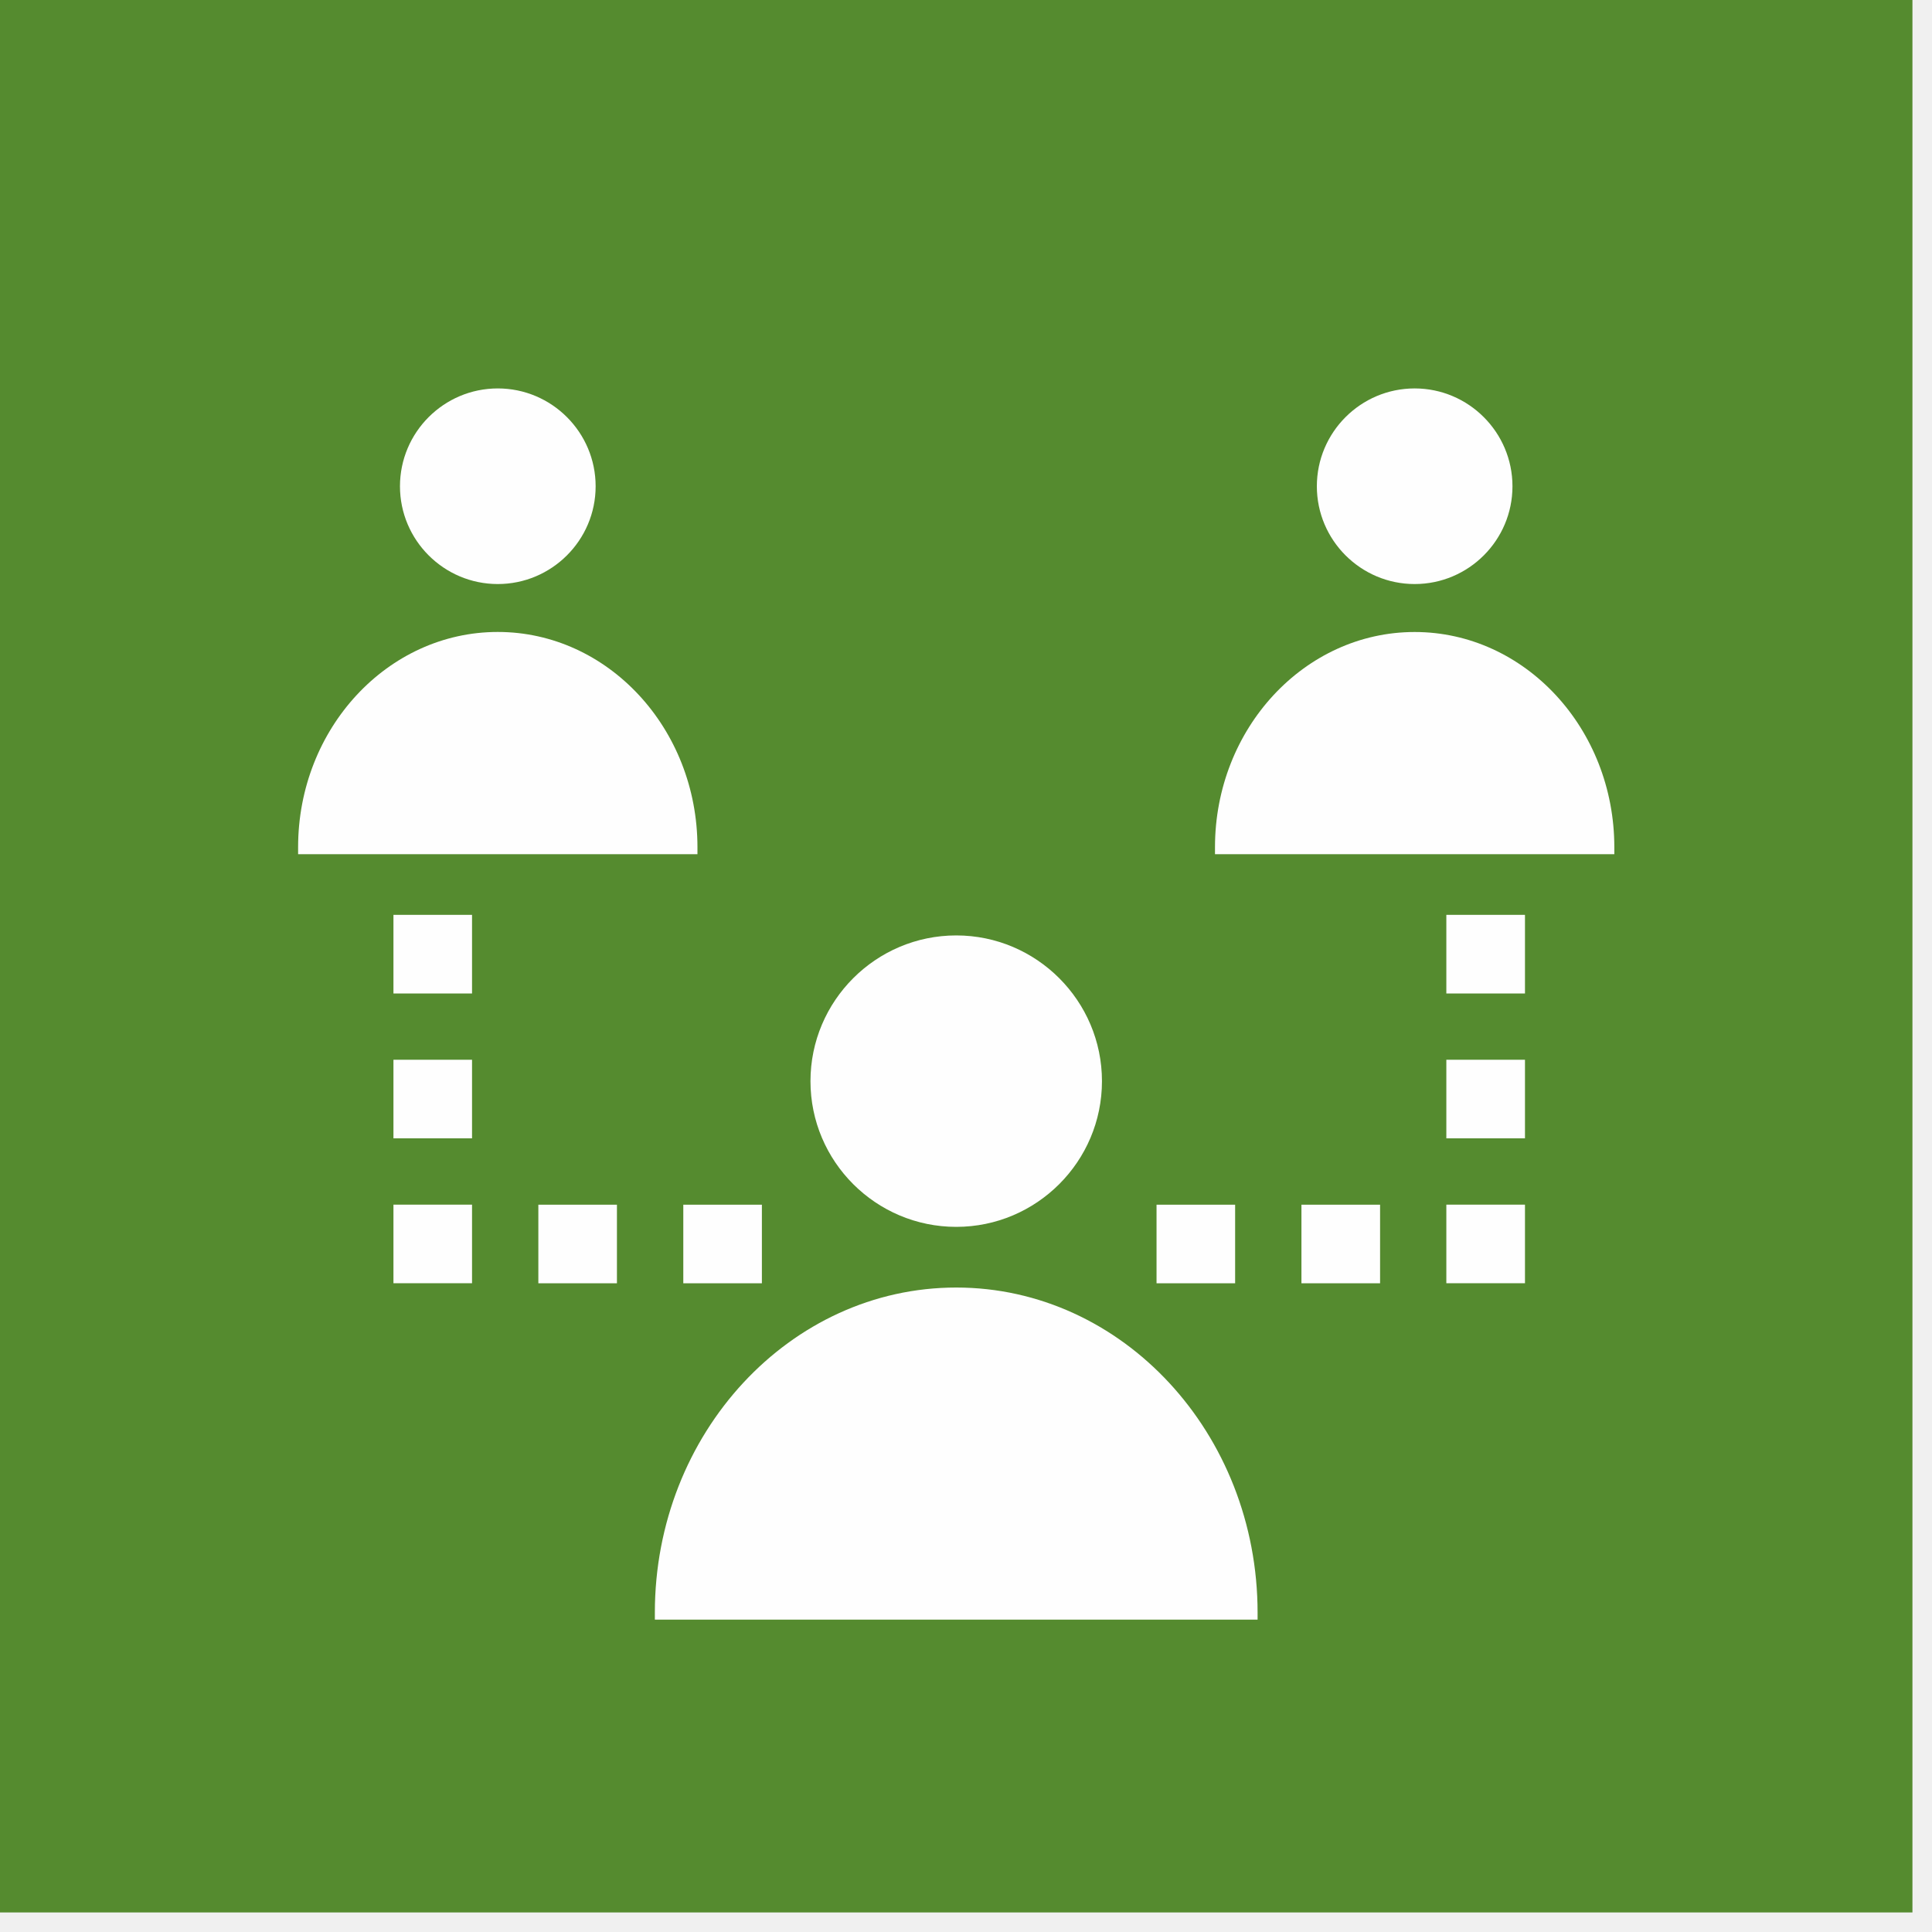
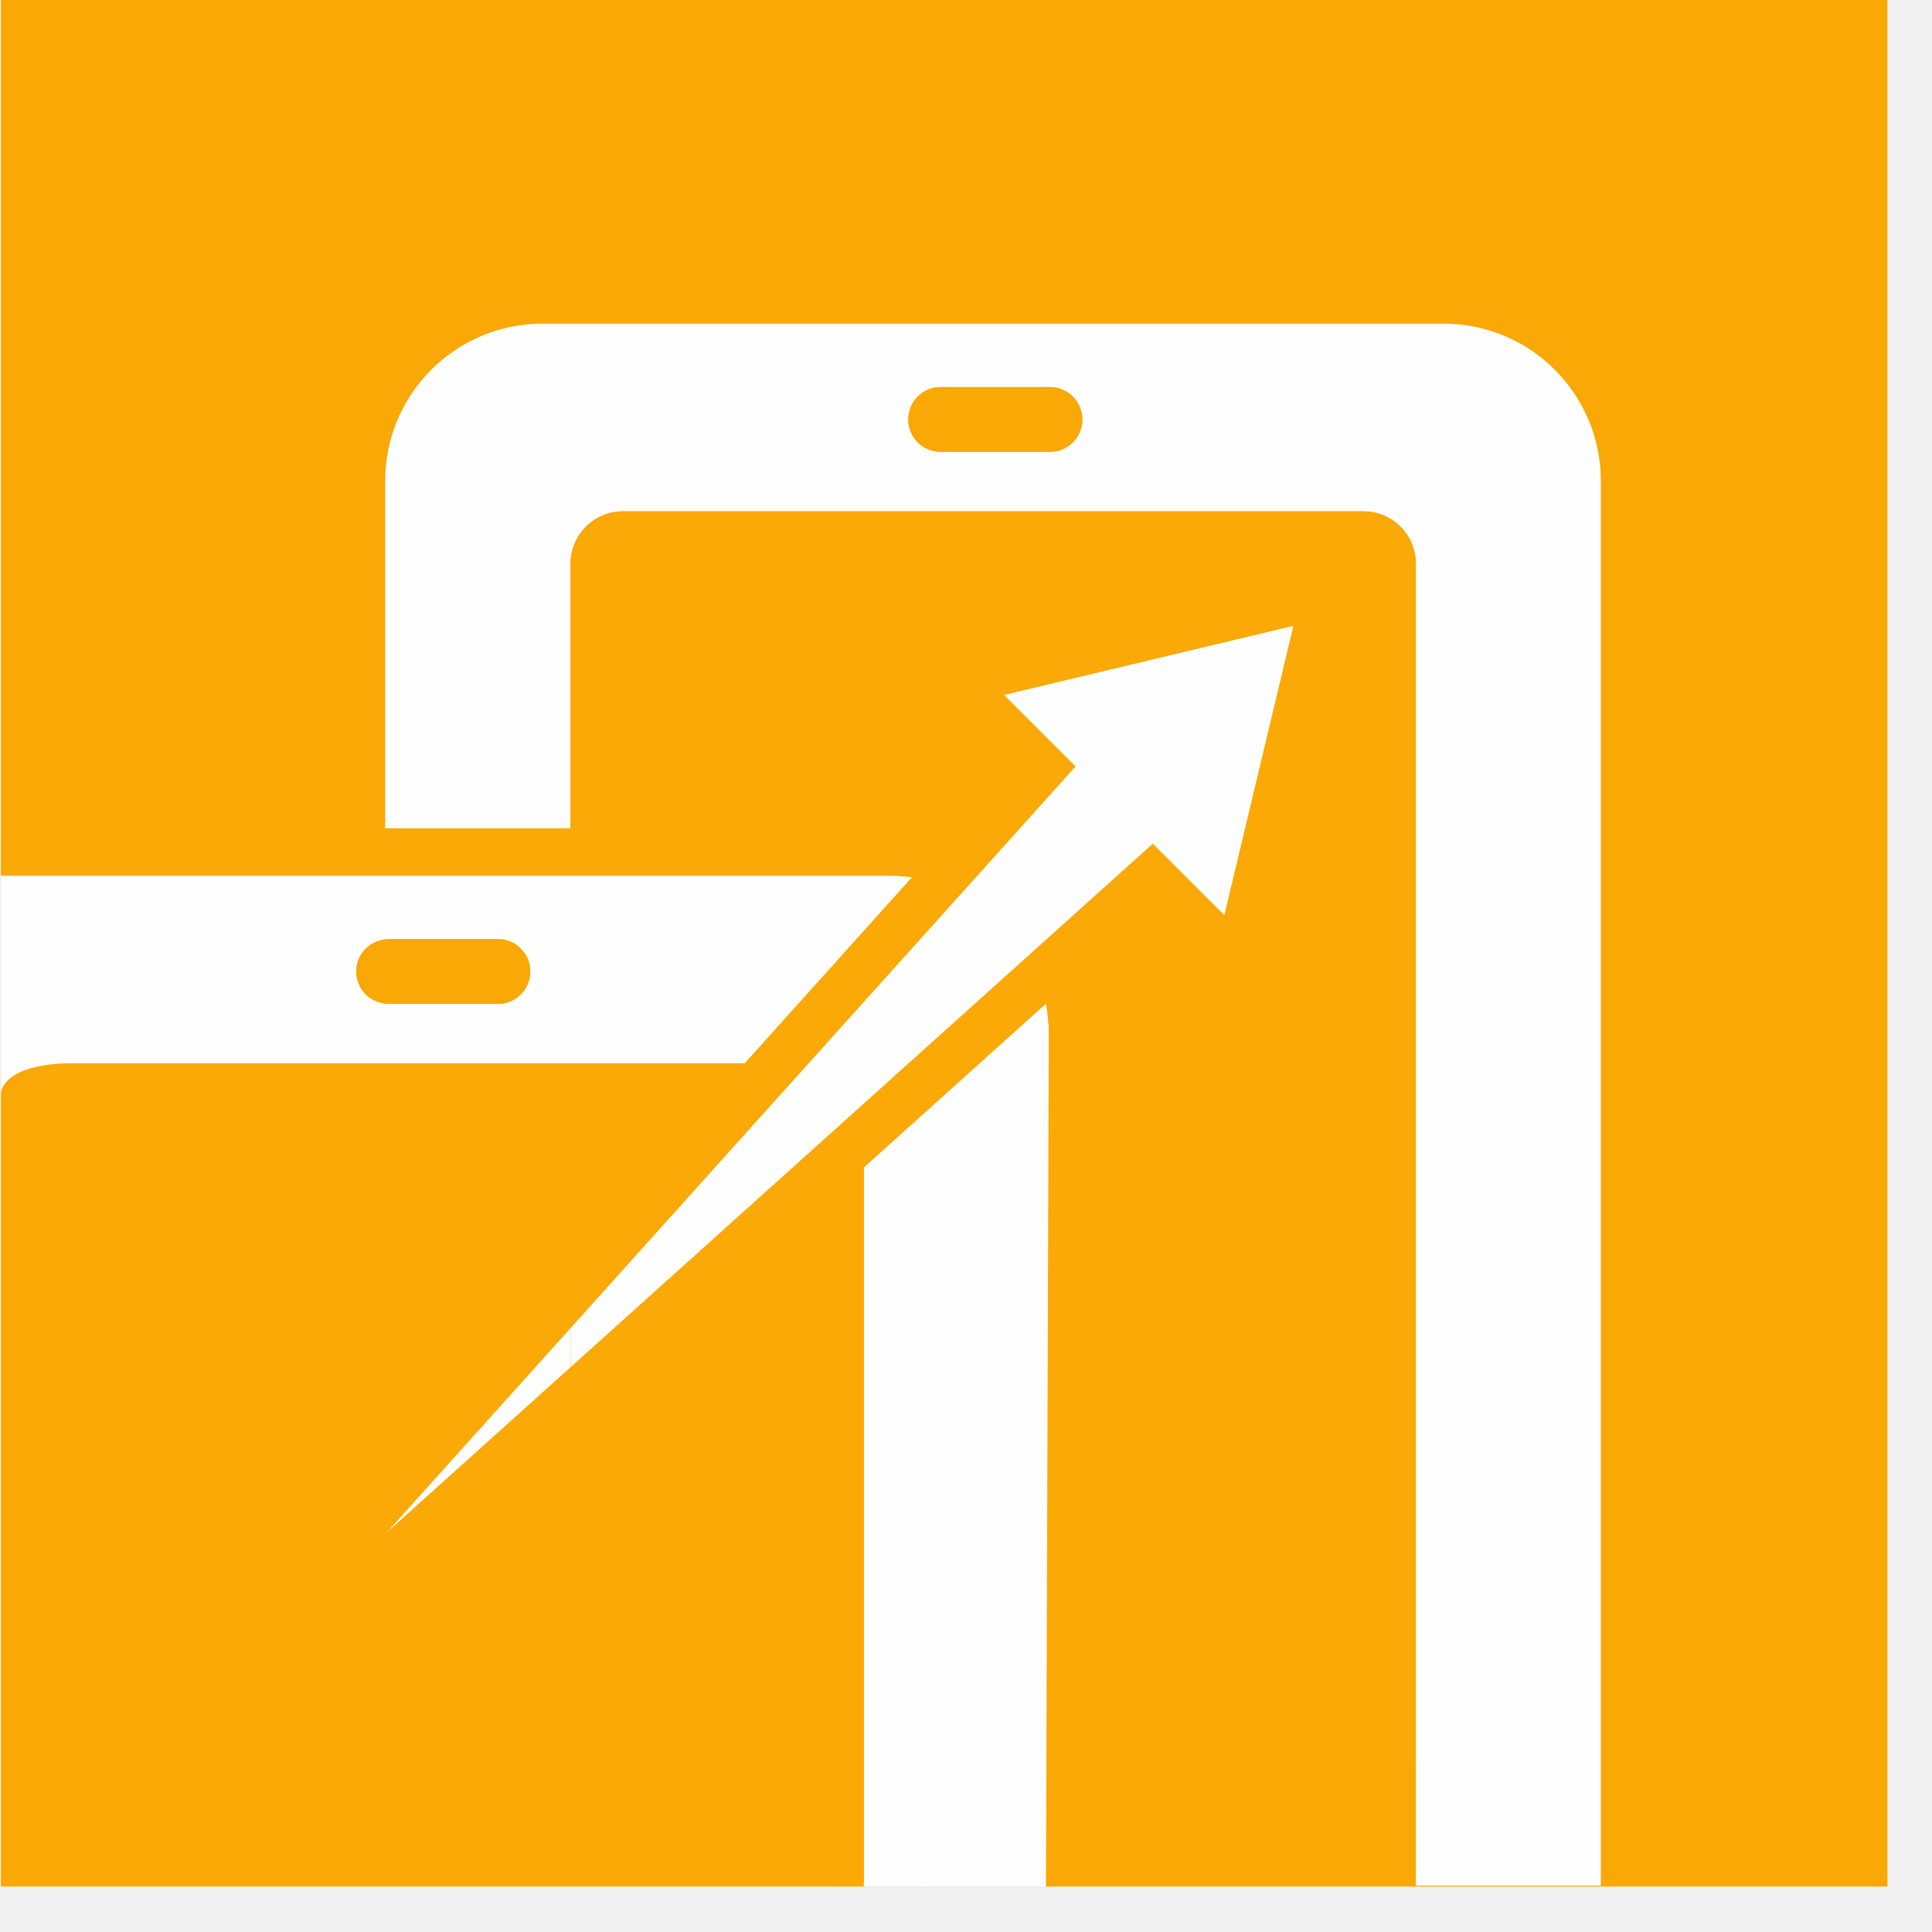
- <svg xmlns="http://www.w3.org/2000/svg" xmlns:xlink="http://www.w3.org/1999/xlink" width="40px" height="40px" viewBox="0 0 40 40" version="1.1">
+ <svg xmlns="http://www.w3.org/2000/svg" xmlns:xlink="http://www.w3.org/1999/xlink" width="41px" height="41px" viewBox="0 0 41 41" version="1.1">
  <defs>
-     <polygon id="path-1" points="0 39.595 39.595 39.595 39.595 6.34920635e-05 0 6.34920635e-05 0 39.595" />
+     <polygon id="path-1" points="40.054 40.035 40.054 0 0.019 0 0.019 40.035" />
  </defs>
  <g id="Assets" stroke="none" stroke-width="1" fill="none" fill-rule="evenodd">
-     <g id="Thematic-overview" transform="translate(-31, -526)">
-       <g id="icon-domain-10" transform="translate(31, 526)">
+     <g id="Thematic-overview" transform="translate(-30, -477)">
+       <g id="icon-domain-10" transform="translate(30, 477)">
        <mask id="mask-2" fill="white">
          <use xlink:href="#path-1" />
        </mask>
-         <use id="Clip-2" fill="#558B2F" xlink:href="#path-1" />
-         <path d="M19.798,25.401 C21.461,25.401 22.815,24.047 22.815,22.385 C22.815,20.721 21.46,19.367 19.798,19.367 C18.135,19.367 16.78,20.721 16.78,22.385 C16.78,24.048 18.134,25.401 19.798,25.401" id="Fill-4" fill="#FEFEFE" mask="url(#mask-2)" />
-         <path d="M19.798,26.657 C16.356,26.657 13.558,29.677 13.558,33.389 L13.558,33.533 L26.037,33.533 L26.037,33.389 C26.037,29.677 23.239,26.657 19.798,26.657" id="Fill-6" fill="#FEFEFE" mask="url(#mask-2)" />
-         <path d="M10.306,12.092 C11.423,12.092 12.332,11.183 12.332,10.068 C12.332,8.951 11.423,8.042 10.306,8.042 C9.189,8.042 8.281,8.951 8.281,10.068 C8.281,11.183 9.189,12.092 10.306,12.092" id="Fill-8" fill="#FEFEFE" mask="url(#mask-2)" />
-         <path d="M14.44,17.54 C14.44,15.083 12.586,13.084 10.306,13.084 C8.026,13.084 6.172,15.083 6.172,17.54 L6.172,17.685 L14.44,17.685 L14.44,17.54 Z" id="Fill-10" fill="#FEFEFE" mask="url(#mask-2)" />
-         <path d="M29.289,12.092 C30.407,12.092 31.314,11.183 31.314,10.068 C31.314,8.951 30.405,8.042 29.289,8.042 C28.172,8.042 27.264,8.951 27.264,10.068 C27.264,11.183 28.172,12.092 29.289,12.092" id="Fill-12" fill="#FEFEFE" mask="url(#mask-2)" />
-         <path d="M29.289,13.085 C27.009,13.085 25.155,15.084 25.155,17.542 L25.155,17.685 L33.423,17.685 L33.423,17.542 C33.423,15.083 31.569,13.085 29.289,13.085" id="Fill-14" fill="#FEFEFE" mask="url(#mask-2)" />
-         <polygon id="Fill-16" fill="#FEFEFE" mask="url(#mask-2)" points="29.945 20.569 31.573 20.569 31.573 18.941 29.945 18.941" />
-         <polygon id="Fill-18" fill="#FEFEFE" mask="url(#mask-2)" points="29.945 23.568 31.573 23.568 31.573 21.941 29.945 21.941" />
-         <polygon id="Fill-19" fill="#FEFEFE" mask="url(#mask-2)" points="29.945 26.568 31.573 26.568 31.573 24.941 29.945 24.941" />
-         <polygon id="Fill-20" fill="#FEFEFE" mask="url(#mask-2)" points="23.945 26.569 25.572 26.569 25.572 24.942 23.945 24.942" />
-         <polygon id="Fill-21" fill="#FEFEFE" mask="url(#mask-2)" points="26.945 26.569 28.573 26.569 28.573 24.942 26.945 24.942" />
-         <polygon id="Fill-22" fill="#FEFEFE" mask="url(#mask-2)" points="8.146 20.569 9.773 20.569 9.773 18.941 8.146 18.941" />
-         <polygon id="Fill-23" fill="#FEFEFE" mask="url(#mask-2)" points="8.146 23.568 9.773 23.568 9.773 21.941 8.146 21.941" />
-         <polygon id="Fill-24" fill="#FEFEFE" mask="url(#mask-2)" points="8.146 26.568 9.773 26.568 9.773 24.941 8.146 24.941" />
-         <polygon id="Fill-25" fill="#FEFEFE" mask="url(#mask-2)" points="14.147 26.569 15.774 26.569 15.774 24.942 14.147 24.942" />
-         <polygon id="Fill-26" fill="#FEFEFE" mask="url(#mask-2)" points="11.146 26.569 12.773 26.569 12.773 24.942 11.146 24.942" />
+         <use id="Clip-2" fill="#FAA806" xlink:href="#path-1" />
+         <path d="M12.108,11.963 C12.108,11.349 12.607,10.851 13.222,10.851 L28.933,10.851 C29.548,10.851 30.046,11.349 30.046,11.963 L30.046,40.016 C30.046,40.016 33.972,40.016 33.972,40.016 L33.972,10.207 C33.972,8.363 32.478,6.868 30.634,6.868 L11.513,6.868 C9.669,6.868 8.174,8.363 8.174,10.207 L8.174,17.579 L12.108,17.579 L12.108,11.963 Z M19.962,8.214 L22.28,8.214 C22.66,8.214 22.968,8.522 22.968,8.902 C22.968,9.282 22.66,9.589 22.28,9.589 L19.962,9.589 C19.582,9.589 19.275,9.282 19.275,8.902 C19.275,8.522 19.582,8.214 19.962,8.214 L19.962,8.214 Z" id="Fill-4" fill="#FEFEFE" mask="url(#mask-2)" />
+         <path d="M19.962,9.589 L22.281,9.589 C22.66,9.589 22.968,9.282 22.968,8.902 C22.968,8.522 22.66,8.214 22.281,8.214 L19.962,8.214 C19.582,8.214 19.274,8.522 19.274,8.902 C19.274,9.282 19.582,9.589 19.962,9.589" id="Fill-6" fill="#FAA806" mask="url(#mask-2)" />
+         <path d="M12.109,18.583 L8.175,18.583 L0,18.583 C-0.034,19.058 0,19.535 0,20.018 C0,21.341 0,22.565 0,23.859 L0,23.322 C0,22.707 0.891,22.565 1.506,22.565 L8.175,22.565 L12.109,22.565 L15.806,22.565 L19.358,18.615 C19.214,18.597 19.068,18.583 18.919,18.583 L12.109,18.583 Z M8.247,21.305 C8.222,21.305 8.199,21.299 8.175,21.297 C7.83,21.26 7.56,20.971 7.56,20.617 C7.56,20.262 7.83,19.974 8.175,19.936 C8.199,19.934 8.222,19.929 8.247,19.929 L10.566,19.929 C10.946,19.929 11.254,20.238 11.254,20.617 C11.254,20.996 10.946,21.305 10.566,21.305 L8.247,21.305 Z" id="Fill-8" fill="#FEFEFE" mask="url(#mask-2)" />
+         <path d="M18.331,24.773 L18.331,40.035 C18.331,40.108 19.461,40.035 20.036,40.035 C20.787,40.035 22.137,40.035 22.197,40.035 L22.257,21.922 C22.257,21.708 22.235,21.499 22.197,21.296 L18.331,24.773 Z" id="Fill-10" fill="#FEFEFE" mask="url(#mask-2)" />
+         <path d="M10.565,19.929 L8.247,19.929 C8.222,19.929 8.199,19.934 8.174,19.936 C7.829,19.973 7.56,20.262 7.56,20.617 C7.56,20.971 7.829,21.26 8.174,21.297 C8.199,21.299 8.222,21.304 8.247,21.304 L10.565,21.304 C10.946,21.304 11.253,20.996 11.253,20.617 C11.253,20.237 10.946,19.929 10.565,19.929" id="Fill-12" fill="#FAA806" mask="url(#mask-2)" />
+         <polygon id="Fill-14" fill="#FEFEFE" mask="url(#mask-2)" points="21.302 14.746 22.821 16.265 21.107 18.173 20.763 18.555 20.416 18.94 17.156 22.566 16.705 23.067 16.253 23.57 12.109 28.18 12.109 29.017 17.327 24.325 17.829 23.874 18.306 23.444 21.825 20.281 22.203 19.941 22.584 19.598 24.464 17.908 25.984 19.427 27.452 13.277" />
+         <polygon id="Fill-16" fill="#FEFEFE" mask="url(#mask-2)" points="12.108 29.017 12.108 28.179 8.174 32.554" />
+         <path d="M28.933,10.851 L13.221,10.851 C12.607,10.851 12.109,11.349 12.109,11.963 L12.109,17.579 L8.175,17.579 L0.169,17.579 C0.148,17.745 0.131,17.913 0.115,18.081 C0.099,18.248 0.086,18.415 0.074,18.583 L8.175,18.583 L12.109,18.583 L18.919,18.583 C19.068,18.583 19.214,18.596 19.358,18.615 L15.807,22.565 L12.109,22.565 L8.175,22.565 L1.506,22.565 C0.891,22.565 0.393,23.064 0.393,23.679 L0.393,23.885 C0.527,24.567 0.694,25.237 0.895,25.892 C1.045,26.38 1.212,26.861 1.397,27.332 C2.788,30.873 5.159,33.92 8.175,36.143 C9.389,37.037 10.707,37.798 12.109,38.402 C13.746,39.11 15.498,39.605 17.327,39.852 C17.494,39.874 17.661,39.895 17.829,39.914 C17.996,39.932 18.163,39.948 18.331,39.962 L18.331,24.773 L22.197,21.296 C22.235,21.499 22.258,21.708 22.258,21.922 L22.258,39.911 C22.425,39.892 22.593,39.872 22.76,39.849 C22.927,39.826 23.095,39.802 23.262,39.776 C25.699,39.38 27.988,38.545 30.046,37.355 L30.046,11.963 C30.046,11.349 29.548,10.851 28.933,10.851 L28.933,10.851 Z M25.983,19.427 L24.464,17.908 L22.585,19.598 L22.203,19.941 L21.824,20.281 L18.306,23.445 L17.829,23.874 L17.327,24.325 L12.109,29.017 L8.175,32.555 L12.109,28.18 L16.253,23.569 L16.705,23.067 L17.157,22.565 L20.416,18.941 L20.763,18.554 L21.107,18.172 L22.821,16.265 L21.302,14.746 L27.451,13.278 L25.983,19.427 Z" id="Fill-18" fill="#FAA906" mask="url(#mask-2)" />
      </g>
    </g>
  </g>
</svg>
